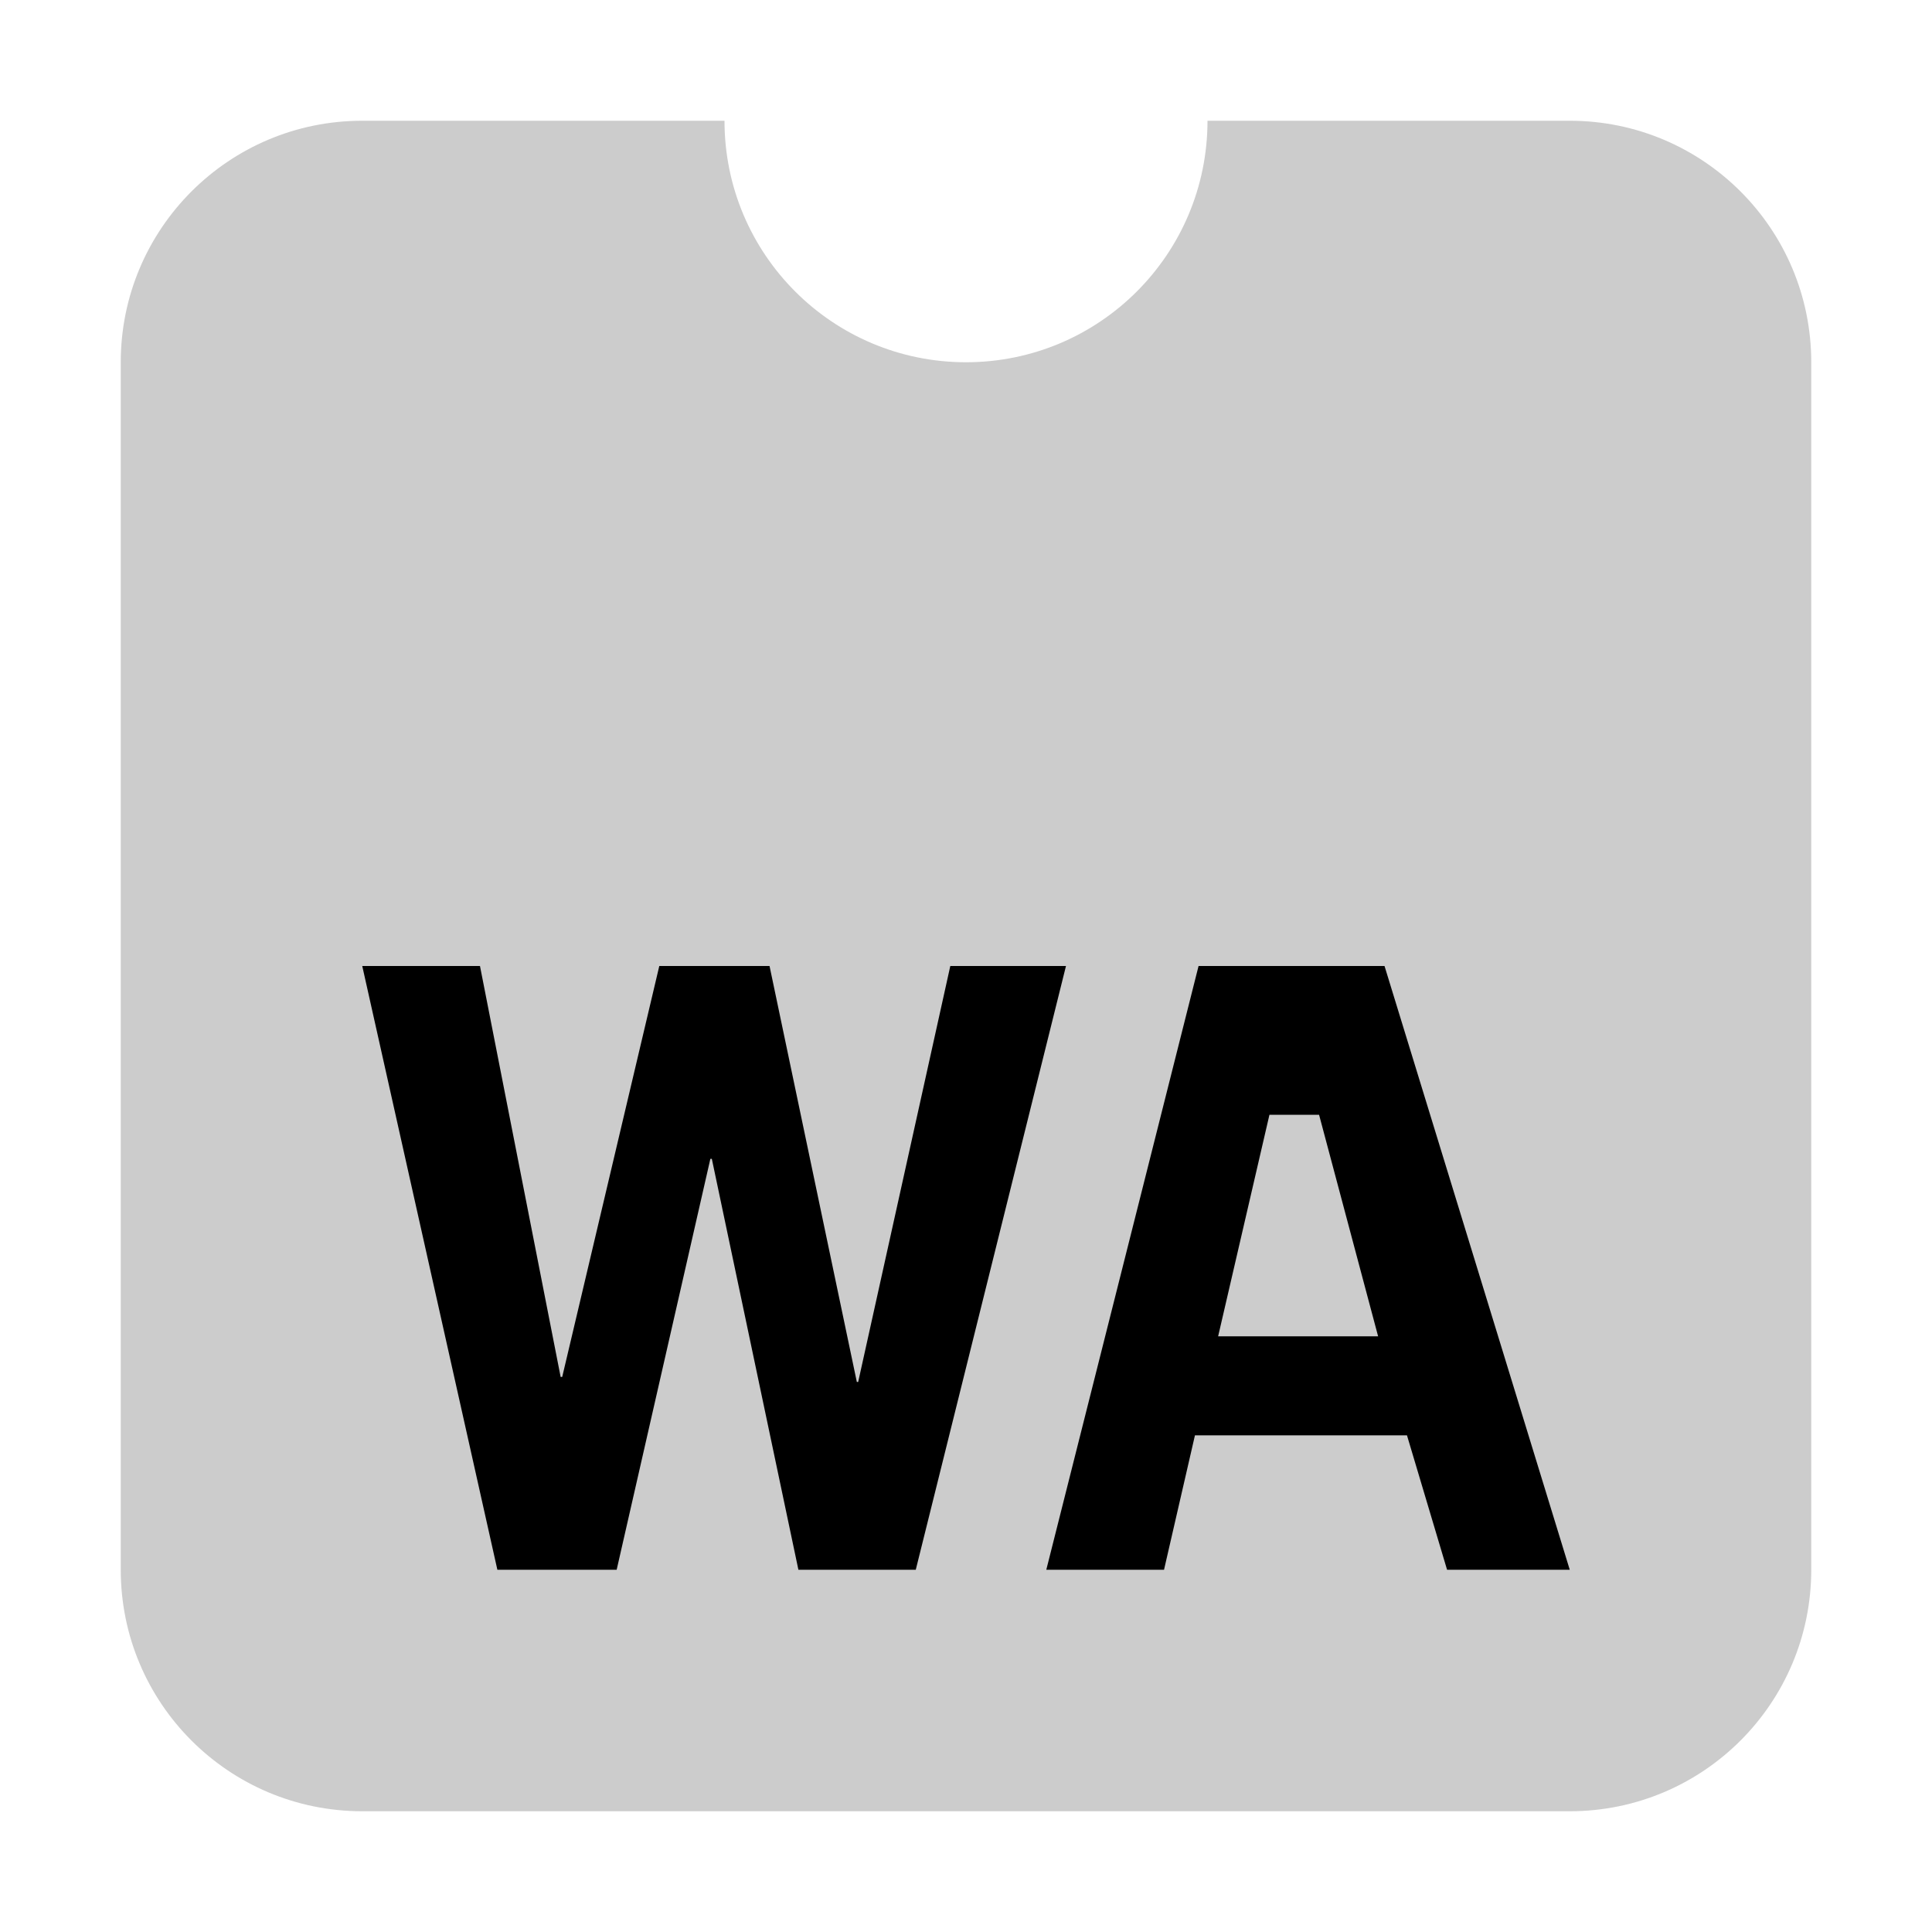
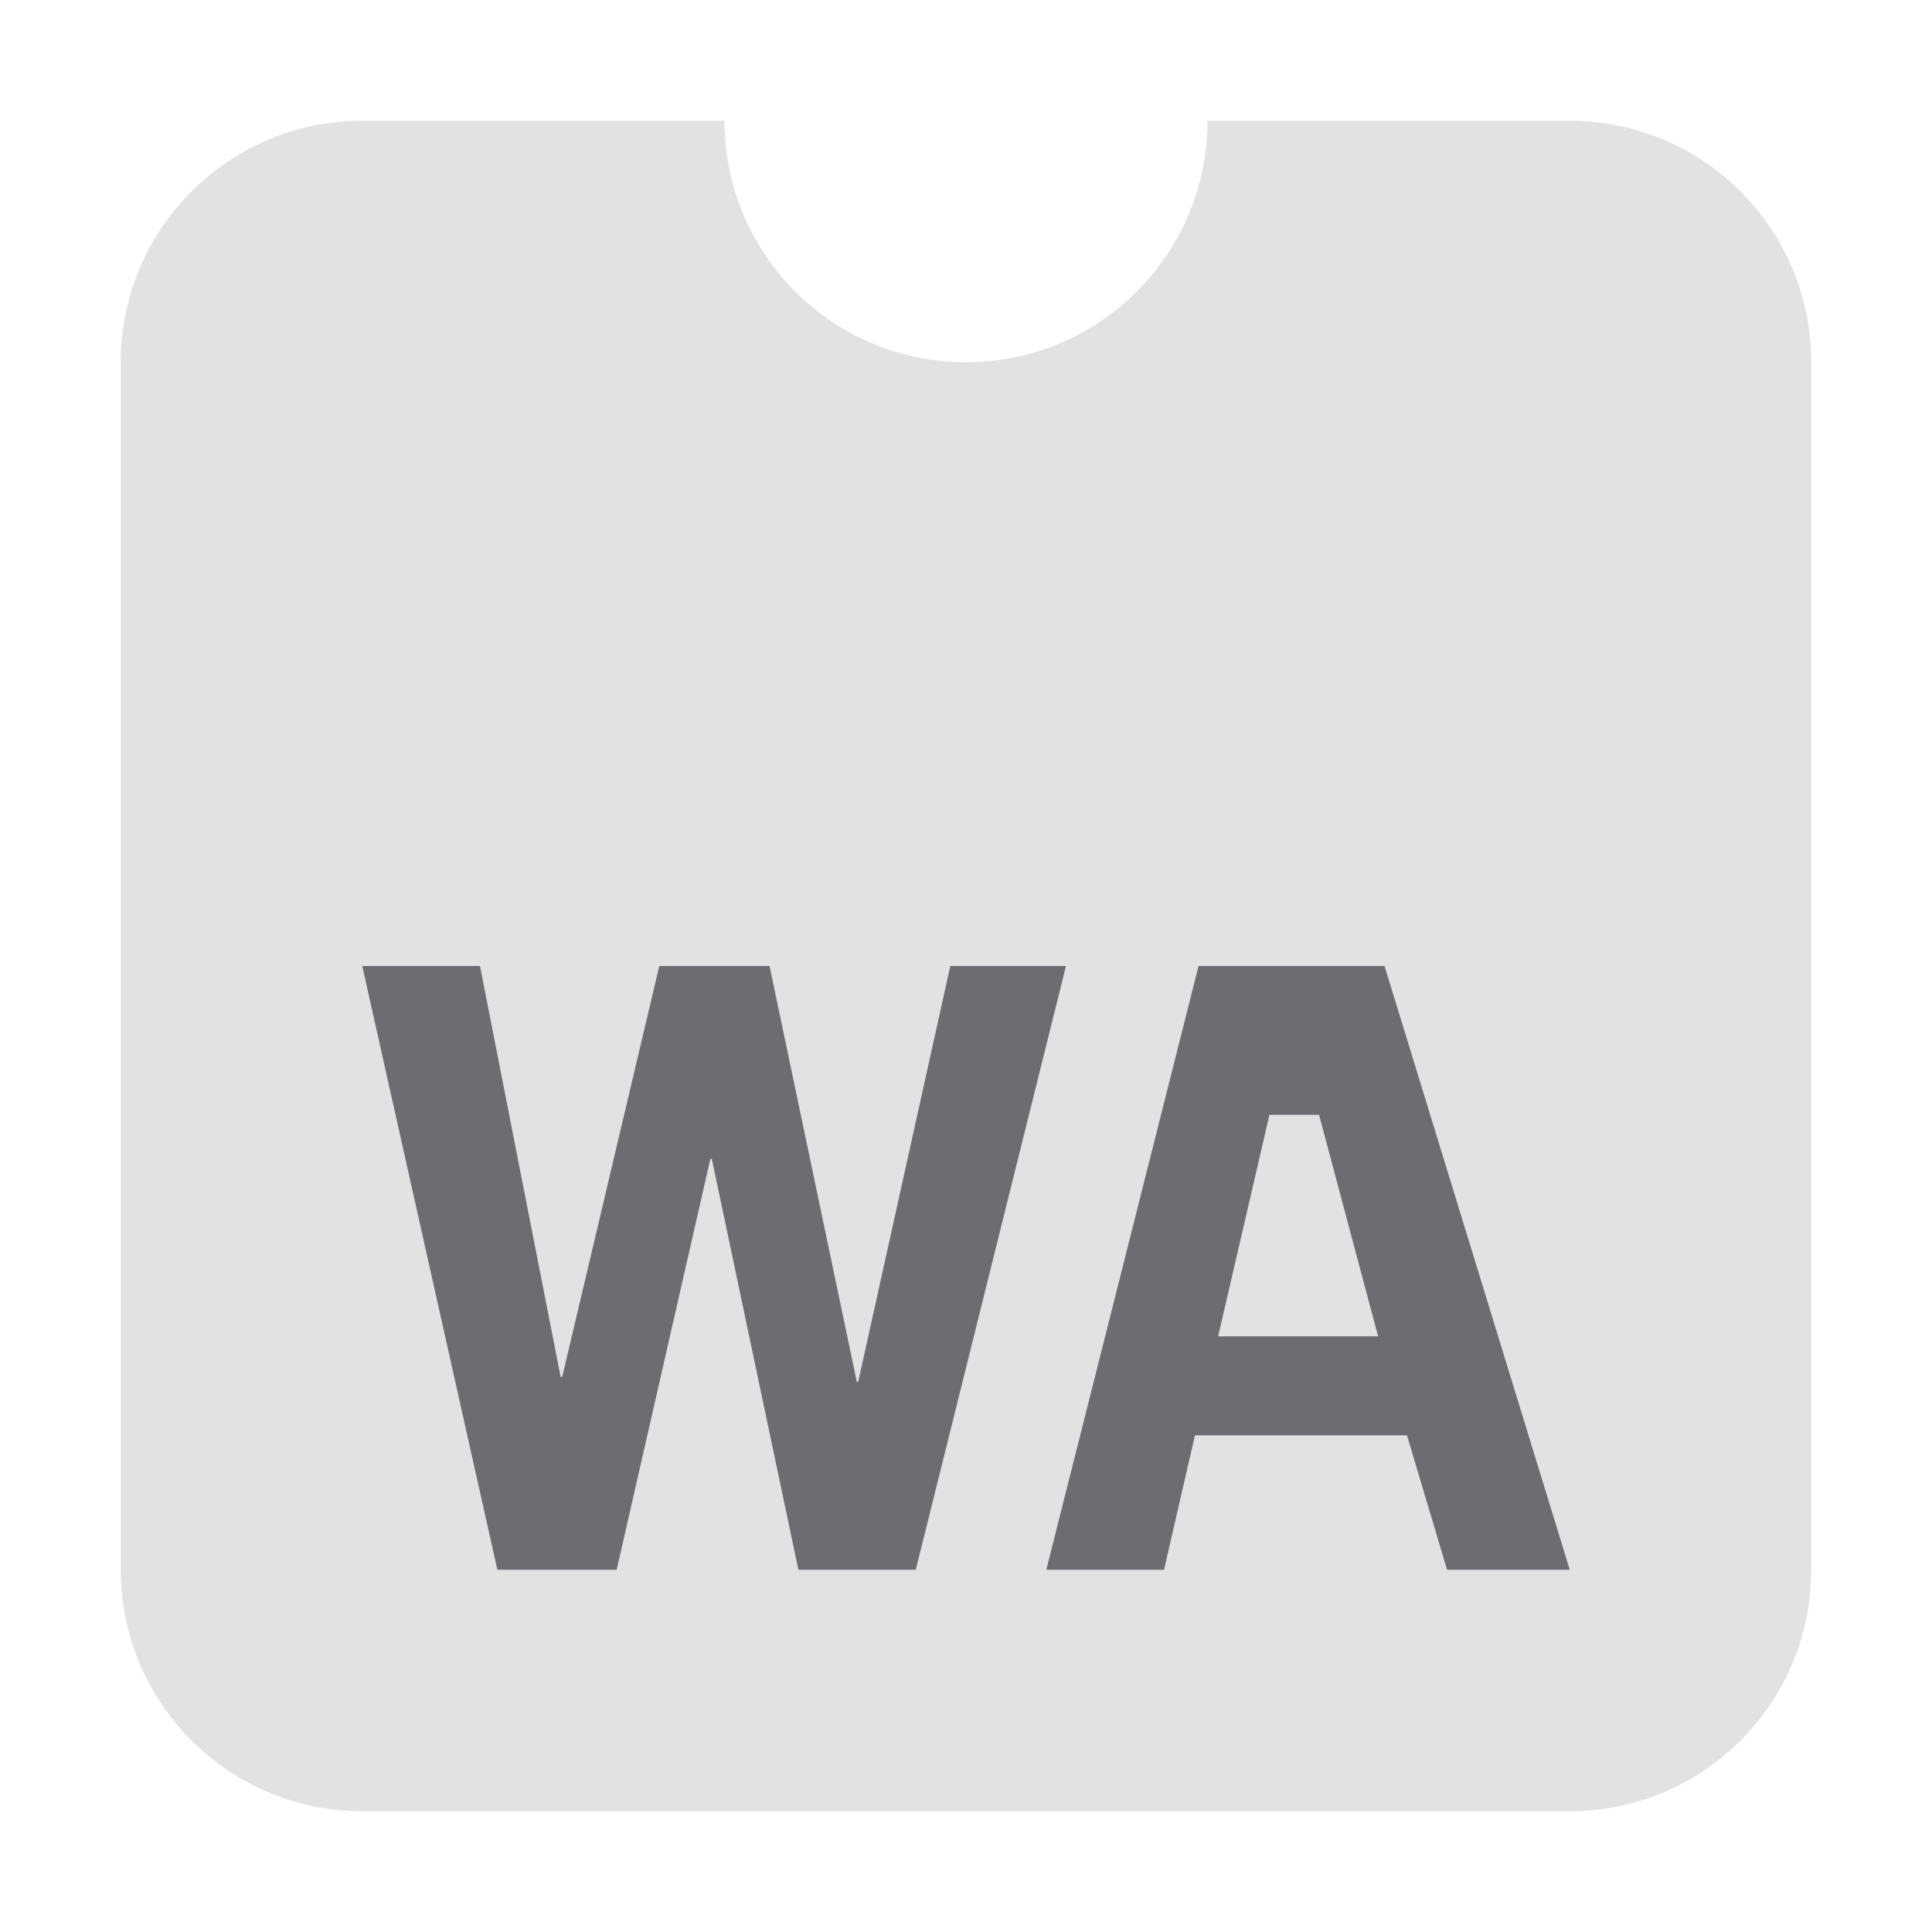
<svg xmlns="http://www.w3.org/2000/svg" width="16" height="16" viewBox="0 0 16 16" fill="none">
-   <path opacity="0.2" d="M13 1C14.105 1 15 1.895 15 3V13C15 14.105 14.105 15 13 15H3C1.895 15 1 14.105 1 13V3C1 1.895 1.895 1 3 1H6C6 2.105 6.895 3 8 3C9.105 3 10 2.105 10 1H13Z" fill="black" />
-   <path d="M4.643 11.403H4.656L5.46 8H6.373L7.096 11.445H7.107L7.87 8H8.828L7.584 13H6.612L5.895 9.597H5.883L5.107 13H4.119L3 8H3.975L4.643 11.403Z" fill="black" />
-   <path fill-rule="evenodd" clip-rule="evenodd" d="M13 13H11.984L11.652 11.887H9.896L9.64 13H8.665L9.926 8H11.466L13 13ZM10.513 9.232L10.088 11.067H11.413L10.924 9.232H10.513Z" fill="black" />
+   <path id="Subtract" opacity="0.2" d="M13 1C14.105 1 15 1.895 15 3V13C15 14.105 14.105 15 13 15H3C1.895 15 1 14.105 1 13V3C1 1.895 1.895 1 3 1H6C6 2.105 6.895 3 8 3C9.105 3 10 2.105 10 1H13Z" fill="#6C6C71" class="subtract" />
+   <path d="M4.643 11.403H4.656L5.46 8H6.373L7.096 11.445H7.107L7.87 8H8.828L7.584 13H6.612L5.895 9.597H5.883L5.107 13H4.119L3 8H3.975L4.643 11.403Z" fill="#6C6C71" />
+   <path fill-rule="evenodd" clip-rule="evenodd" d="M13 13H11.984L11.652 11.887H9.896L9.64 13H8.665L9.926 8H11.466L13 13ZM10.513 9.232L10.088 11.067H11.413L10.924 9.232H10.513Z" fill="#6C6C71" />
</svg>
